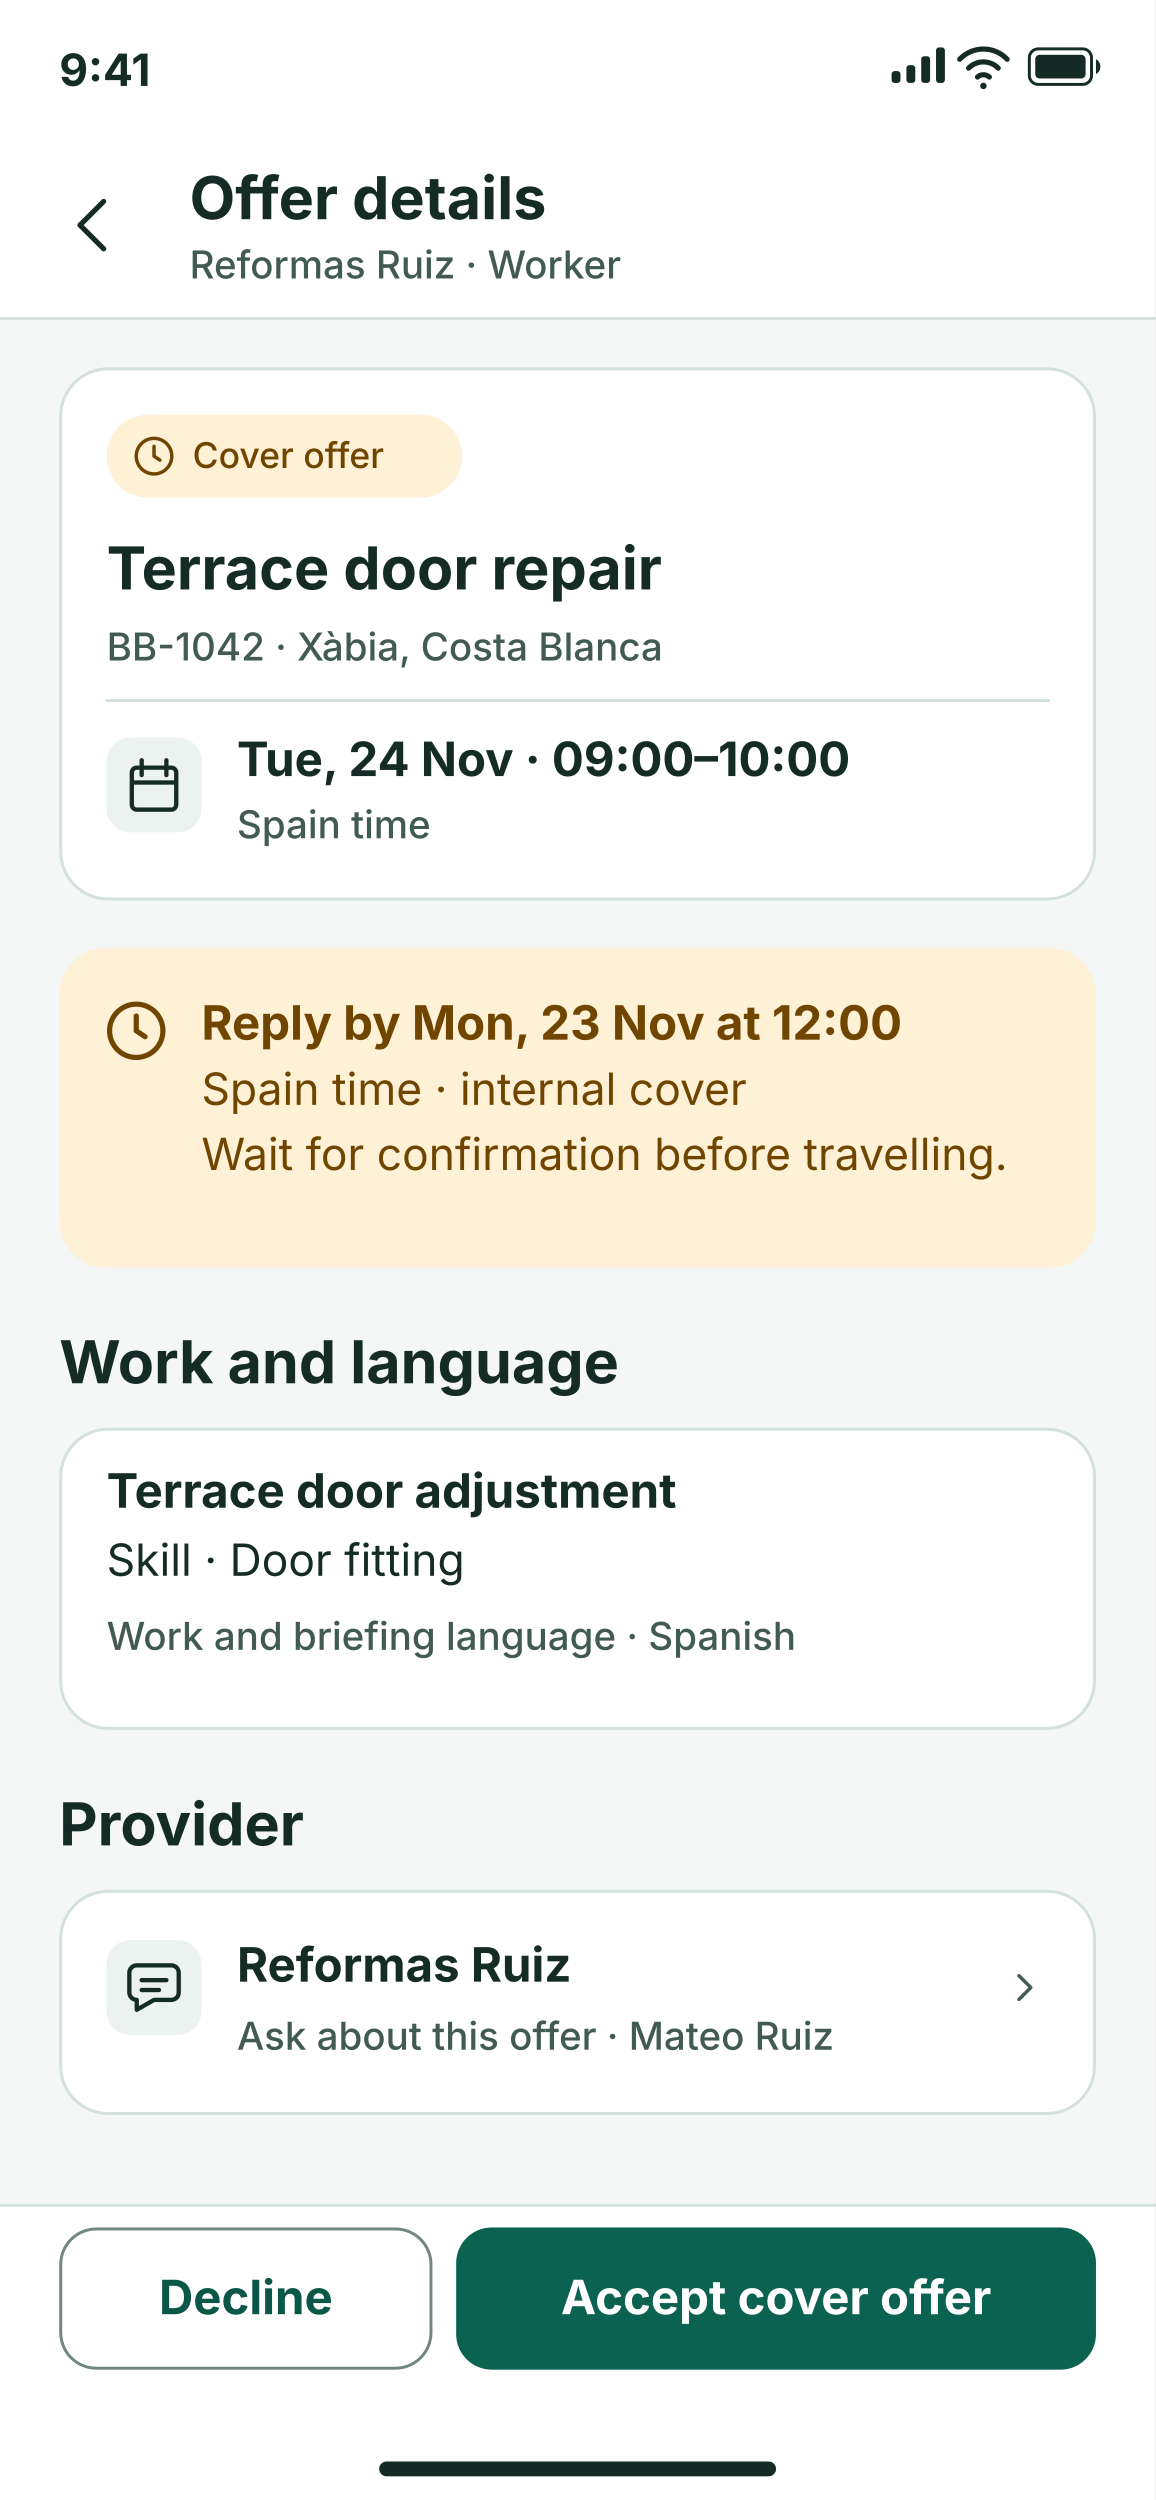
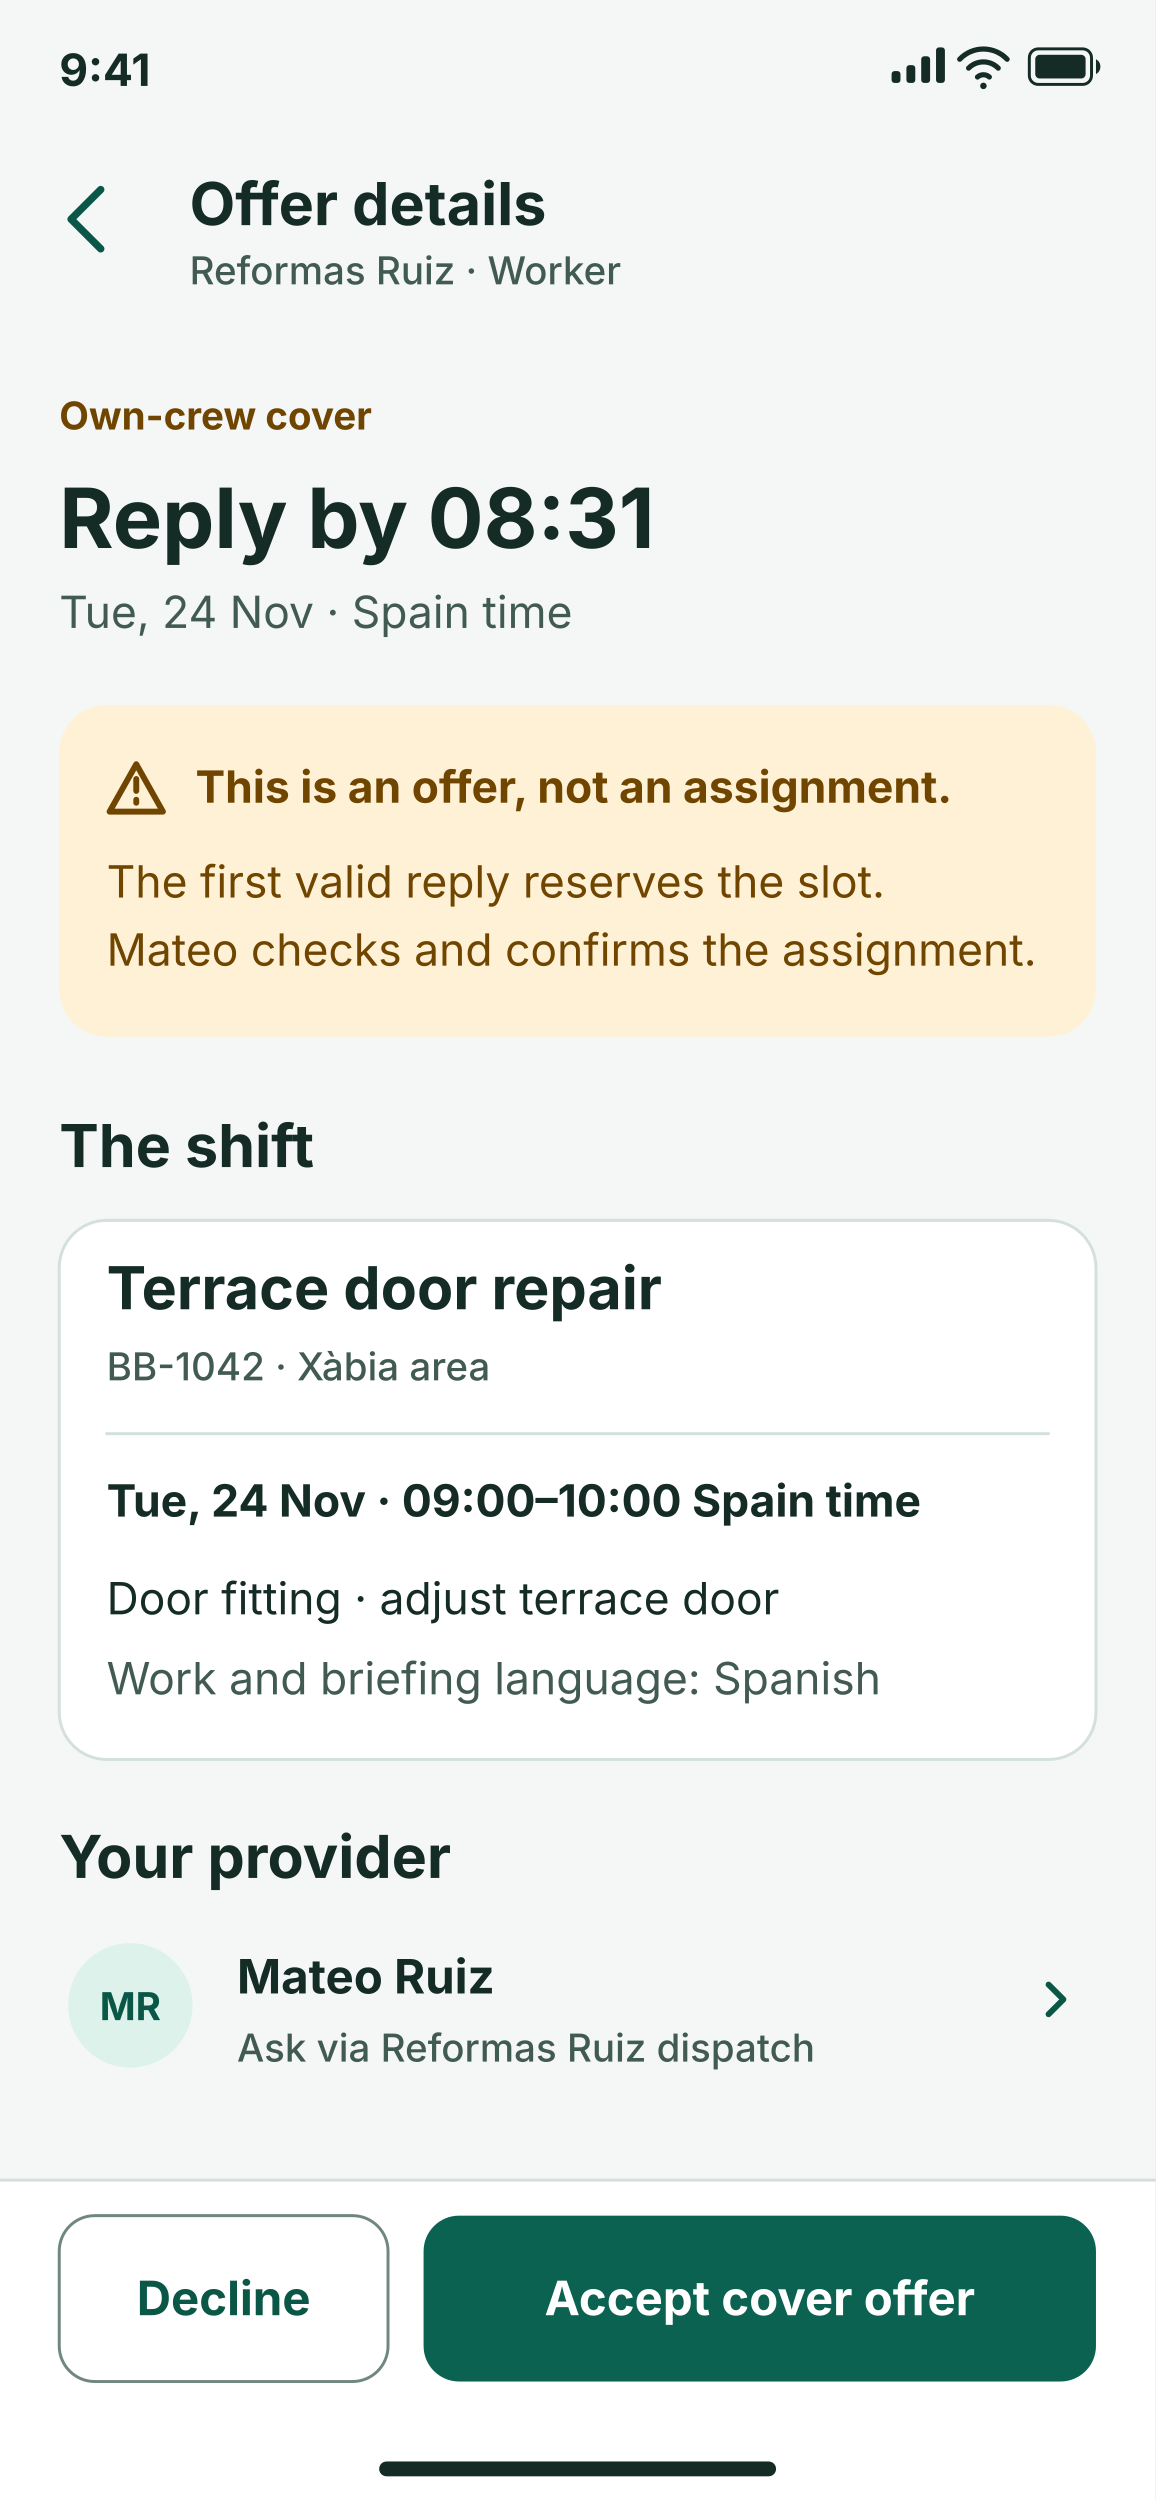
<svg xmlns="http://www.w3.org/2000/svg" width="390" height="844" viewBox="0 0 390 844" role="img" aria-labelledby="W-03-offer-details-title W-03-offer-details-desc" font-family="system-ui, -apple-system, BlinkMacSystemFont, 'Segoe UI', sans-serif">
-   <rect x="0" y="0" width="390" height="844" fill="#F4F7F6" />
-   <rect x="0" y="0" width="390" height="108" fill="#FFFFFF" />
+   <rect x="0" y="0" width="390" height="844" rx="0" fill="#F4F7F6" />
  <g id="status-bar" aria-hidden="true">
    <text x="20" y="29" font-size="15" font-weight="700" fill="#152C26" text-anchor="start">9:41</text>
    <g>
      <rect x="301" y="24" width="3" height="4" rx="1" fill="#152C26" />
      <rect x="306" y="22" width="3" height="6" rx="1" fill="#152C26" />
      <rect x="311" y="19" width="3" height="9" rx="1" fill="#152C26" />
      <rect x="316" y="16" width="3" height="12" rx="1" fill="#152C26" />
      <path d="M324 20a11 11 0 0 1 16 0m-13 3a7 7 0 0 1 10 0m-7 3a3 3 0 0 1 4 0" fill="none" stroke="#152C26" stroke-width="1.75" stroke-linecap="round" stroke-linejoin="round" />
      <circle cx="332" cy="29" r="1.1" fill="#152C26" />
      <rect x="347.5" y="16.5" width="21" height="12" rx="3" fill="none" stroke="#152C26" />
      <rect x="349.5" y="18.5" width="17" height="8" rx="1.5" fill="#152C26" />
      <path d="M370 20v5c2-1 2-4 0-5z" fill="#152C26" stroke="#152C26" stroke-width="0" stroke-linecap="round" stroke-linejoin="round" />
    </g>
  </g>
  <g id="header">
-     <g transform="translate(20 64) scale(1)" aria-hidden="true">
-       <path d="m15 4-8 8 8 8" fill="none" stroke="#152C26" stroke-width="1.75" stroke-linecap="round" stroke-linejoin="round" />
-     </g>
-     <text x="64" y="74" font-size="20" font-weight="650" fill="#152C26" text-anchor="start">Offer details</text>
-     <text x="64" y="94" font-size="13" font-weight="450" fill="#425B52" text-anchor="start">Reformas Ruiz · Worker</text>
-     <path d="M0 107.5H390" fill="none" stroke="#D4E1DB" stroke-width="1" stroke-linecap="round" stroke-linejoin="round" />
+     <path d="m34 64-10 10 10 10" fill="none" stroke="#0B5747" stroke-width="2.5" stroke-linecap="round" stroke-linejoin="round" />
+     <text x="64" y="76" font-size="20" font-weight="700" fill="#152C26">Offer details</text>
+     <text x="64" y="96" font-size="13" font-weight="450" fill="#425B52">Reformas Ruiz · Worker</text>
  </g>
  <g id="content">
-     <rect x="20.5" y="124.5" width="349" height="179" rx="16" fill="#FFFFFF" stroke="#D4E1DB" />
-     <rect x="36" y="140" width="120" height="28" rx="14" fill="#FFF1D5" />
-     <g transform="translate(44 146) scale(0.6666667)" aria-hidden="true">
-       <path d="M21 12a9 9 0 1 1-18 0 9 9 0 0 1 18 0Zm-9-5v5l3 2" fill="none" stroke="#704500" stroke-width="1.75" stroke-linecap="round" stroke-linejoin="round" />
-     </g>
-     <text x="65" y="158" font-size="12" font-weight="550" fill="#704500" text-anchor="start">Cover offer</text>
-     <text x="36" y="199" font-size="20" font-weight="650" fill="#152C26" text-anchor="start">Terrace door repair</text>
-     <text x="36" y="223" font-size="13" font-weight="450" fill="#425B52" text-anchor="start">BB-1042 · Xàbia, Costa Blanca</text>
-     <path d="M36 236.5H354" fill="none" stroke="#D4E1DB" stroke-width="1" stroke-linecap="round" stroke-linejoin="round" />
-     <rect x="36" y="249" width="32" height="32" rx="8" fill="#EBF2EF" />
-     <g transform="translate(42 255) scale(0.8333333)" aria-hidden="true">
-       <path d="M5 5h14a2 2 0 0 1 2 2v13a2 2 0 0 1-2 2H5a2 2 0 0 1-2-2V7a2 2 0 0 1 2-2Zm2-3v6m10-6v6M3 11h18" fill="none" stroke="#152C26" stroke-width="1.75" stroke-linecap="round" stroke-linejoin="round" />
-     </g>
-     <text x="80" y="262" font-size="16" font-weight="650" fill="#152C26" text-anchor="start">Tue, 24 Nov · 09:00–10:00</text>
-     <text x="80" y="283" font-size="13" font-weight="450" fill="#425B52" text-anchor="start">Spain time</text>
-     <rect x="20" y="320" width="350" height="108" rx="16" fill="#FFF1D5" />
-     <g transform="translate(34 336) scale(1)" aria-hidden="true">
-       <path d="M21 12a9 9 0 1 1-18 0 9 9 0 0 1 18 0Zm-9-5v5l3 2" fill="none" stroke="#704500" stroke-width="1.75" stroke-linecap="round" stroke-linejoin="round" />
-     </g>
-     <text x="68" y="351" font-size="16" font-weight="650" fill="#704500" text-anchor="start">Reply by Mon, 23 Nov at 12:00</text>
-     <text x="68" y="373" font-size="15" font-weight="400" fill="#704500" text-anchor="start">Spain time · internal cover</text>
-     <text x="68" y="395" font-size="15" font-weight="400" fill="#704500" text-anchor="start">Wait for confirmation before travelling.</text>
-     <text x="20" y="467" font-size="20" font-weight="650" fill="#152C26" text-anchor="start">Work and language</text>
-     <rect x="20.5" y="482.5" width="349" height="101" rx="16" fill="#FFFFFF" stroke="#D4E1DB" />
-     <text x="36" y="509" font-size="16" font-weight="650" fill="#152C26" text-anchor="start">Terrace door adjustment</text>
-     <text x="36" y="532" font-size="15" font-weight="400" fill="#152C26" text-anchor="start">Skill · Door fitting</text>
-     <text x="36" y="557" font-size="13" font-weight="450" fill="#425B52" text-anchor="start">Work and briefing language · Spanish</text>
-     <text x="20" y="623" font-size="20" font-weight="650" fill="#152C26" text-anchor="start">Provider</text>
-     <rect x="20.5" y="638.5" width="349" height="75" rx="16" fill="#FFFFFF" stroke="#D4E1DB" />
-     <rect x="36" y="655" width="32" height="32" rx="8" fill="#EBF2EF" />
-     <g transform="translate(42 661) scale(0.8333333)" aria-hidden="true">
-       <path d="M5 3h14a3 3 0 0 1 3 3v8a3 3 0 0 1-3 3h-7l-7 4v-4a3 3 0 0 1-3-3V6a3 3 0 0 1 3-3Zm2 6h10m-10 4h7" fill="none" stroke="#152C26" stroke-width="1.75" stroke-linecap="round" stroke-linejoin="round" />
-     </g>
-     <text x="80" y="669" font-size="16" font-weight="650" fill="#152C26" text-anchor="start">Reformas Ruiz</text>
-     <text x="80" y="692" font-size="13" font-weight="450" fill="#425B52" text-anchor="start">Ask about this offer · Mateo Ruiz</text>
-     <g transform="translate(338 663) scale(0.6666667)" aria-hidden="true">
-       <path d="m9 6 6 6-6 6" fill="none" stroke="#425B52" stroke-width="1.75" stroke-linecap="round" stroke-linejoin="round" />
-     </g>
+     <text x="20" y="145" font-size="13" font-weight="700" fill="#704500">Own-crew cover</text>
+     <text x="20" y="185" font-size="28" font-weight="700" fill="#152C26">Reply by 08:31</text>
+     <text x="20" y="212" font-size="15" font-weight="400" fill="#425B52">Tue, 24 Nov · Spain time</text>
+     <rect x="20" y="238" width="350" height="112" rx="16" fill="#FFF1D5" />
+     <path d="m46 258 9 16h-18z m0 5v4m0 3v1" fill="none" stroke="#704500" stroke-width="2" stroke-linecap="round" stroke-linejoin="round" />
+     <text x="66" y="271" font-size="15" font-weight="650" fill="#704500">This is an offer, not an assignment.</text>
+     <text x="36" y="303" font-size="15" font-weight="400" fill="#704500">The first valid reply reserves the slot.</text>
+     <text x="36" y="326" font-size="15" font-weight="400" fill="#704500">Mateo checks and confirms the assignment.</text>
+     <text x="20" y="394" font-size="20" font-weight="650" fill="#152C26">The shift</text>
+     <rect x="20" y="412" width="350" height="182" rx="16" fill="#FFFFFF" stroke="#D4E1DB" />
+     <text x="36" y="442" font-size="20" font-weight="650" fill="#152C26">Terrace door repair</text>
+     <text x="36" y="466" font-size="13" font-weight="450" fill="#425B52">BB-1042 · Xàbia area</text>
+     <path d="M36 484h318" fill="none" stroke="#D4E1DB" stroke-width="1" stroke-linecap="round" stroke-linejoin="round" />
+     <text x="36" y="512" font-size="15" font-weight="650" fill="#152C26">Tue, 24 Nov · 09:00–10:00 Spain time</text>
+     <text x="36" y="545" font-size="15" font-weight="400" fill="#152C26">Door fitting · adjust terrace door</text>
+     <text x="36" y="572" font-size="15" font-weight="400" fill="#425B52">Work and briefing language: Spanish</text>
+     <text x="20" y="634" font-size="20" font-weight="650" fill="#152C26">Your provider</text>
+     <circle cx="44" cy="677" r="21" fill="#DCF2EA" />
+     <text x="44" y="682" font-size="13" font-weight="700" fill="#0B5747" text-anchor="middle">MR</text>
+     <text x="80" y="673" font-size="16" font-weight="650" fill="#152C26">Mateo Ruiz</text>
+     <text x="80" y="696" font-size="13" font-weight="450" fill="#425B52">Ask via Reformas Ruiz dispatch</text>
+     <path d="m354 670 5 5-5 5" fill="none" stroke="#0B5747" stroke-width="2" stroke-linecap="round" stroke-linejoin="round" />
  </g>
-   <g id="fixed-actions">
-     <rect x="0" y="744" width="390" height="100" fill="#FFFFFF" />
-     <path d="M0 744.5H390" fill="none" stroke="#D4E1DB" stroke-width="1" stroke-linecap="round" stroke-linejoin="round" />
-     <rect x="20.5" y="752.5" width="125" height="47" rx="12" fill="#FFFFFF" stroke="#70877D" />
-     <text x="83" y="781.28" font-size="16" font-weight="650" fill="#0B5747" text-anchor="middle">Decline</text>
-     <rect x="154" y="752" width="216" height="48" rx="12" fill="#0B6250" />
-     <text x="262" y="781.28" font-size="16" font-weight="650" fill="#FFFFFF" text-anchor="middle">Accept cover offer</text>
+   <g id="fixed-action">
+     <rect x="0" y="736" width="390" height="108" rx="0" fill="#FFFFFF" />
+     <path d="M0 736h390" fill="none" stroke="#D4E1DB" stroke-width="1" stroke-linecap="round" stroke-linejoin="round" />
+     <rect x="20" y="748" width="111" height="56" rx="12" fill="#FFFFFF" stroke="#70877D" />
+     <text x="75.5" y="781.6" font-size="16" font-weight="650" fill="#0B5747" text-anchor="middle">Decline</text>
+     <rect x="143" y="748" width="227" height="56" rx="12" fill="#0B6250" />
+     <text x="256.5" y="781.6" font-size="16" font-weight="650" fill="#FFFFFF" text-anchor="middle">Accept cover offer</text>
  </g>
  <rect id="home-indicator" x="128" y="831" width="134" height="5" rx="2.5" fill="#152C26" aria-hidden="true" />
</svg>
